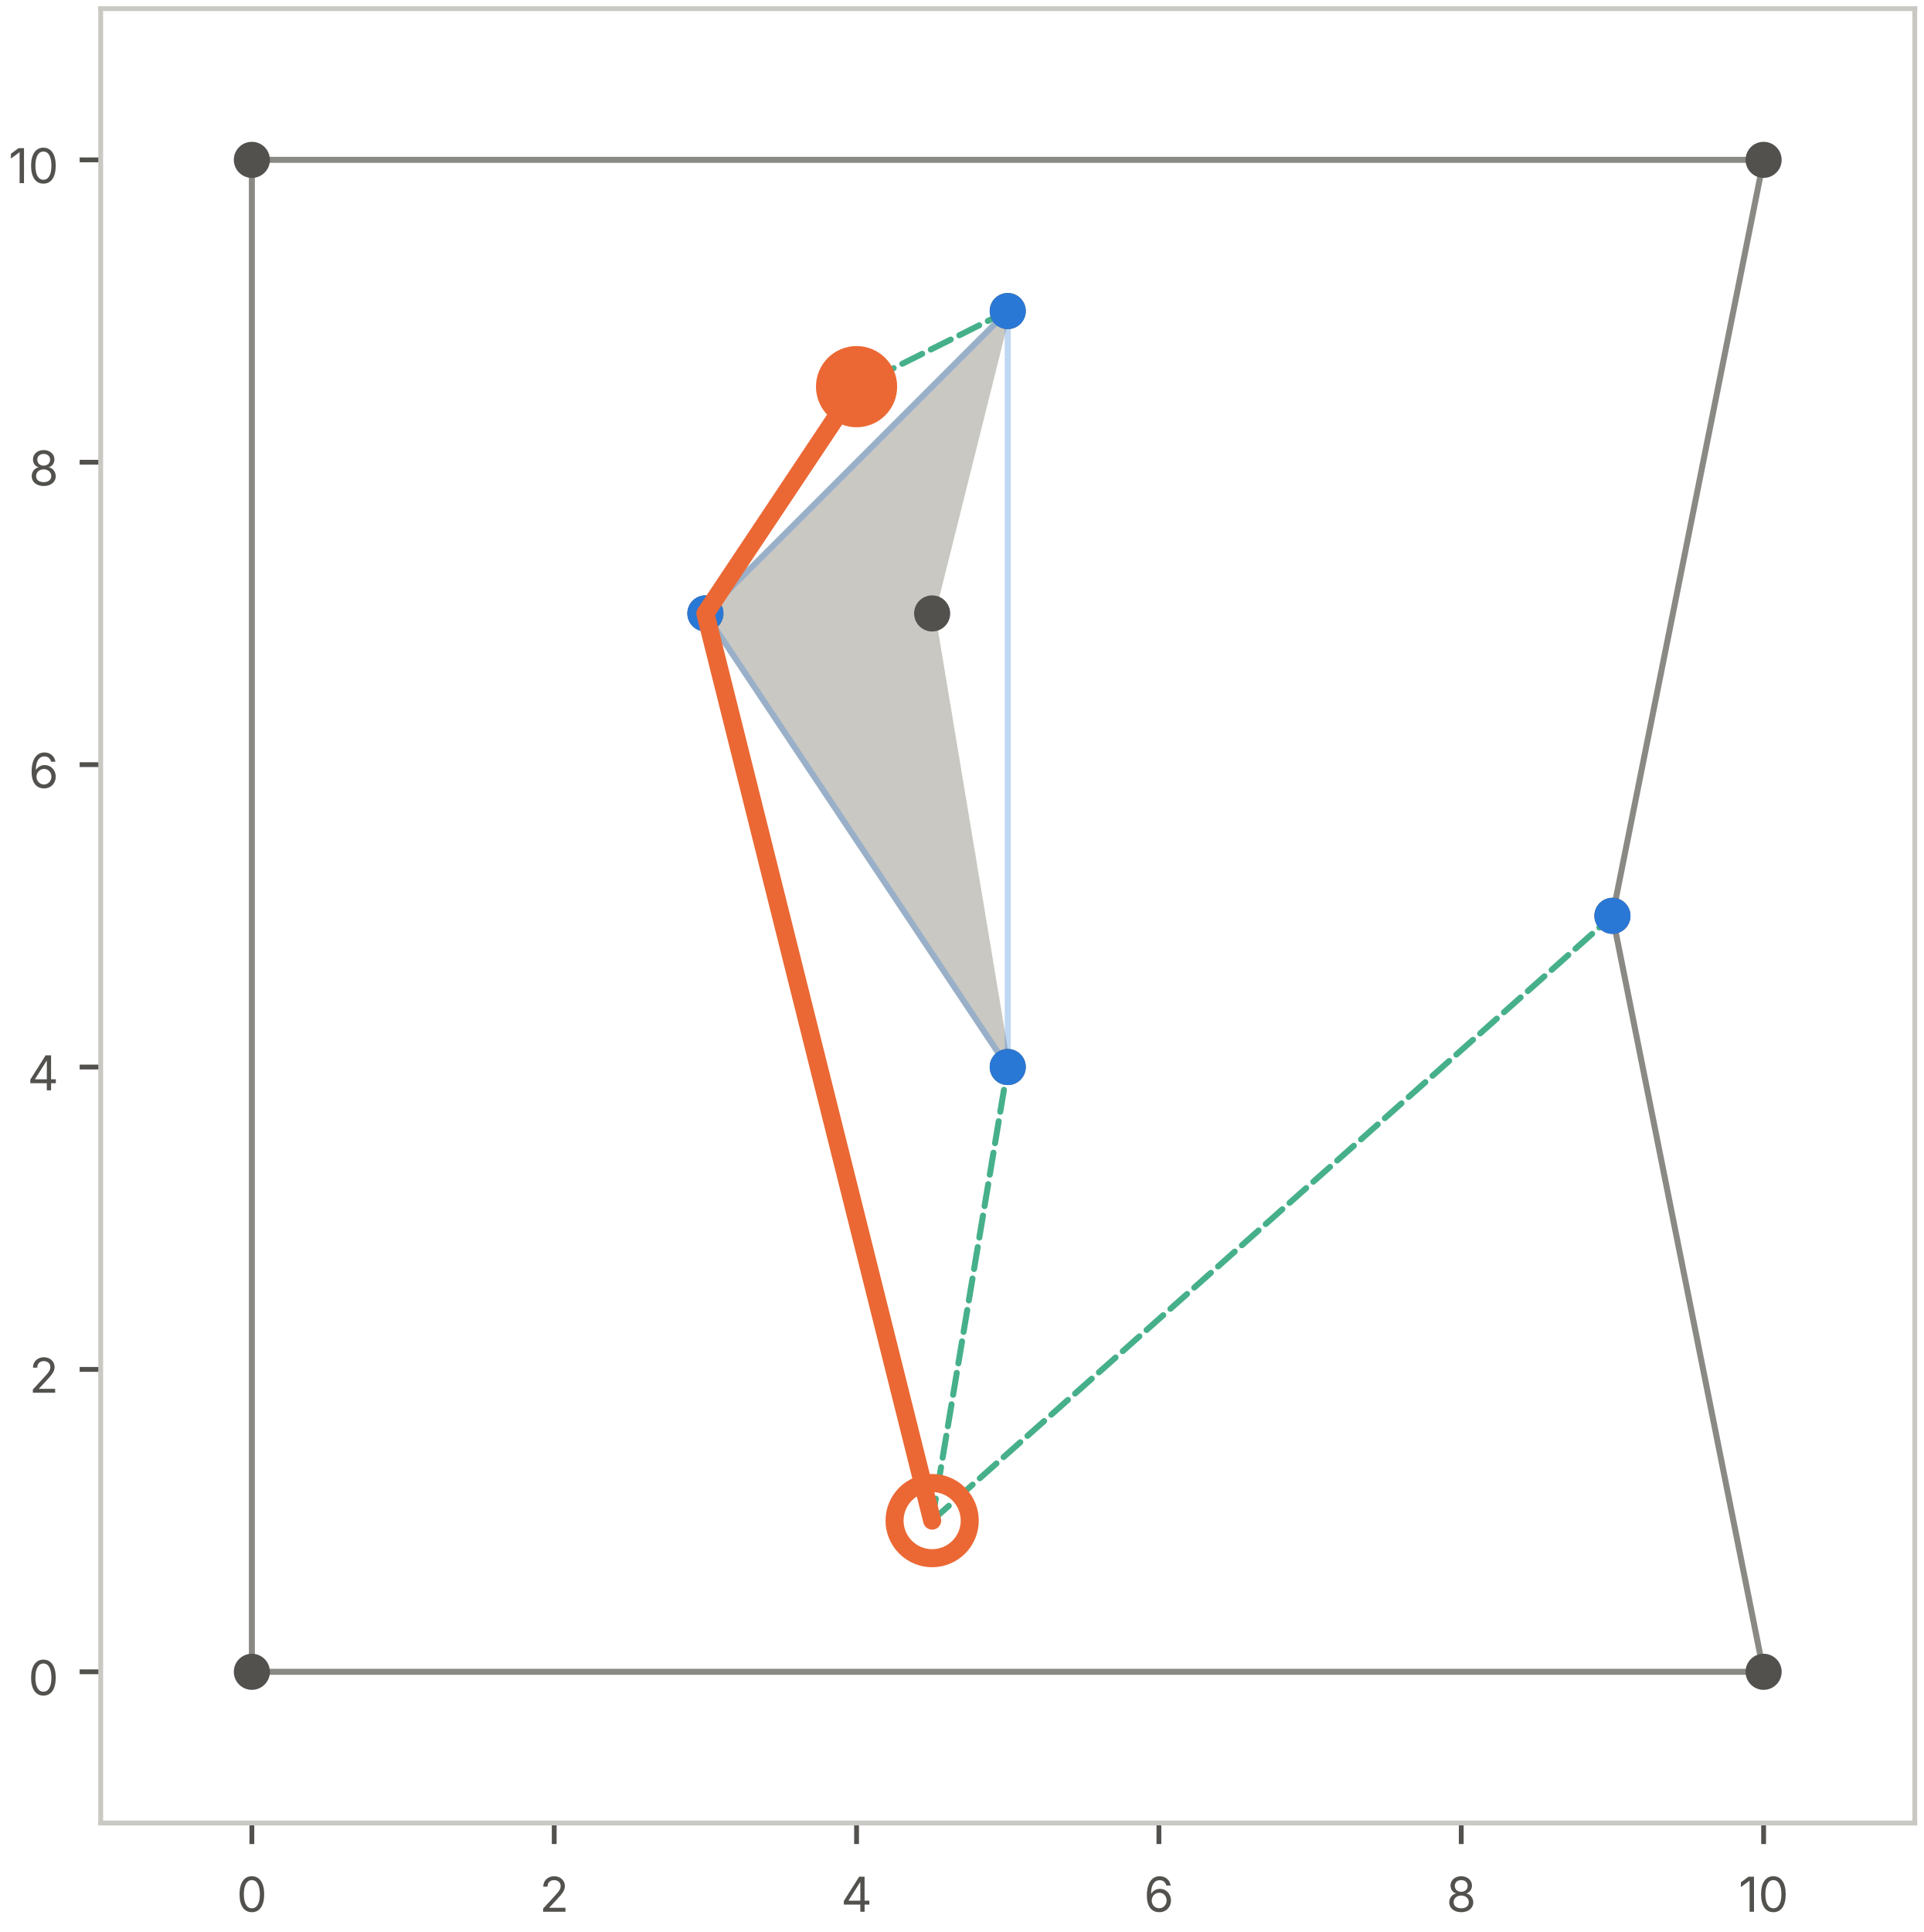
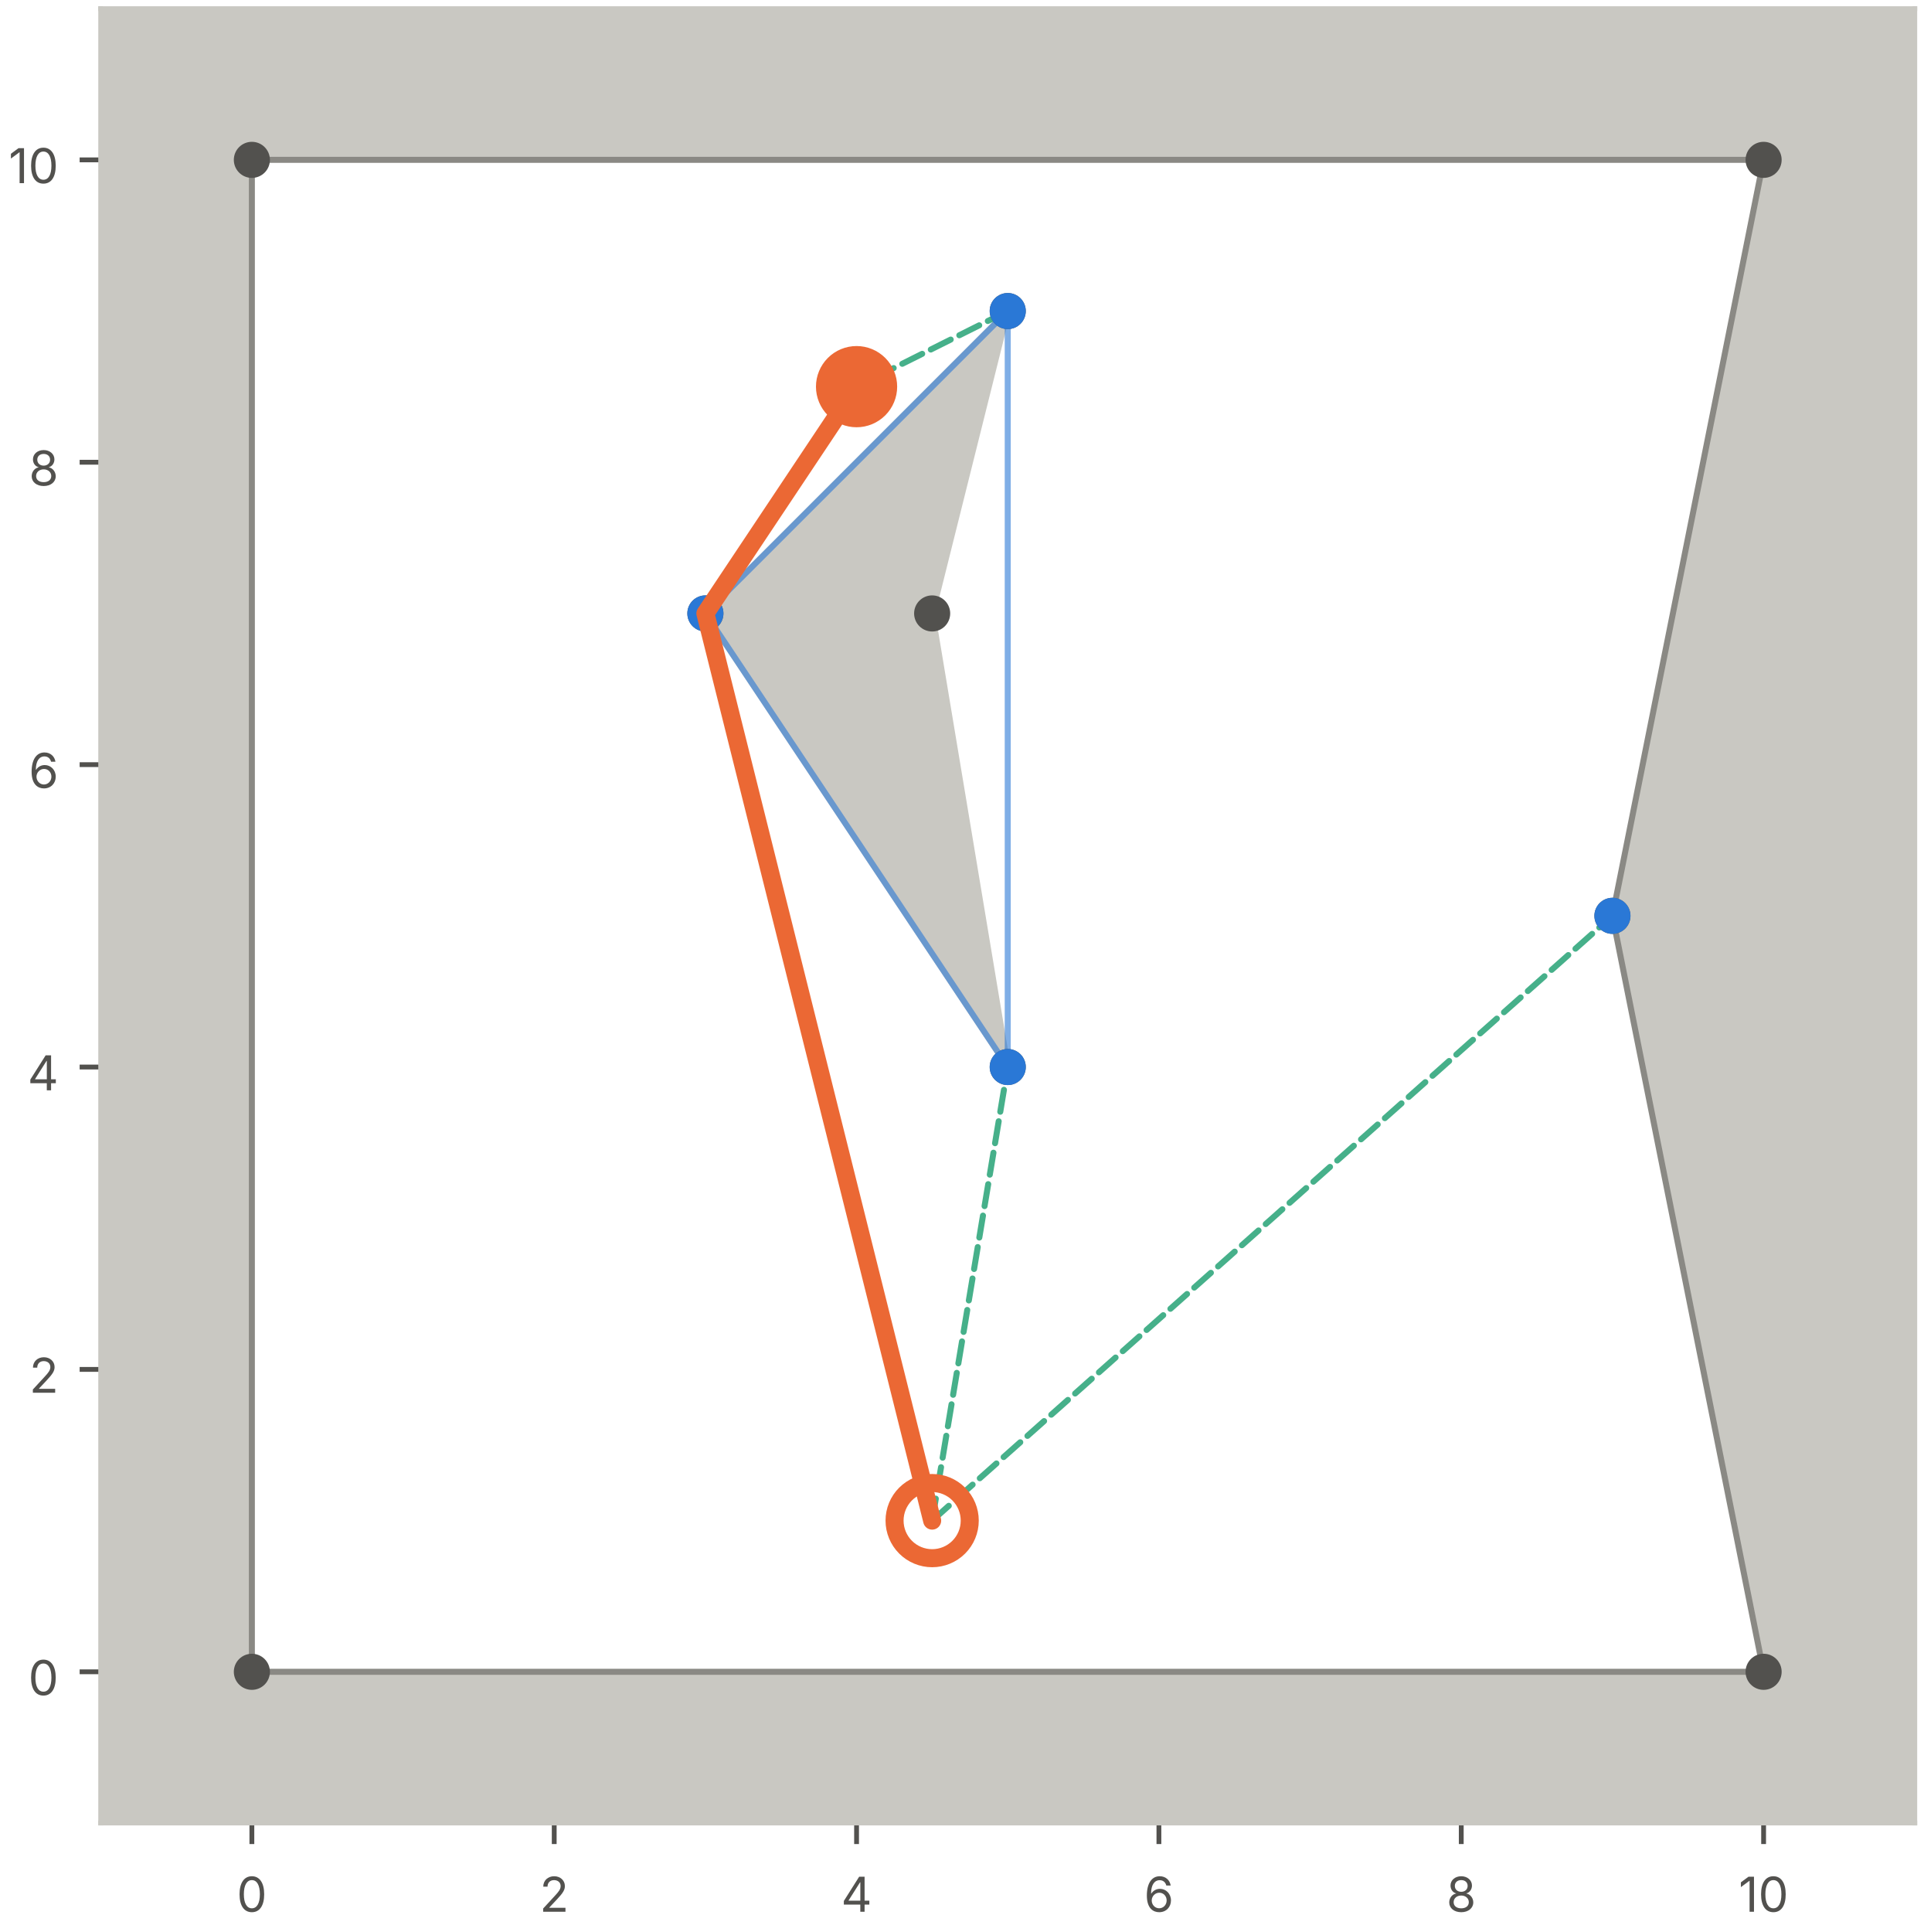
<svg xmlns="http://www.w3.org/2000/svg" xmlns:xlink="http://www.w3.org/1999/xlink" width="319.775pt" height="321.153pt" viewBox="0 0 319.775 321.153" version="1.1">
  <defs>
    <style type="text/css">*{stroke-linejoin: round; stroke-linecap: butt}</style>
  </defs>
  <g id="figure_1">
    <g id="patch_1">
      <path d="M 0 321.153 L 319.775 321.153 L 319.775 0 L 0 0 L 0 321.153 z " style="fill: none" />
    </g>
    <g id="axes_1">
      <g id="patch_2">
        <path d="M 16.741 303.034 L 318.335 303.034 L 318.335 1.44 L 16.741 1.44 L 16.741 303.034 z " style="fill: none" />
      </g>
+       <g id="outside">
+         <path d="M -25090.926 25410.701 L 25426.002 25410.701 L 25426.002 -25106.227 L -25090.926 -25106.227 z M 41.874 26.573 L 293.202 26.573 L 268.069 152.237 L 293.202 277.901 L 41.874 277.901 z " clip-path="url(#p8fd8bbcd5c)" style="fill: #c9c8c2" />
+       </g>
      <g id="obstacles">
        <defs>
          <path id="m5d0e16625a" d="M 117.272 -219.182 L 167.538 -269.448 L 154.972 -219.182 L 167.538 -143.784 z " style="stroke: #c9c8c2" />
        </defs>
        <g clip-path="url(#p8fd8bbcd5c)">
          <use xlink:href="#m5d0e16625a" x="0" y="321.153" style="fill: #c9c8c2; stroke: #c9c8c2" />
        </g>
      </g>
      <g id="boundary">
        <path d="M 41.874 277.901 L 293.202 277.901 L 268.069 152.237 L 293.202 26.573 L 41.874 26.573 L 41.874 277.901 z " clip-path="url(#p8fd8bbcd5c)" style="fill: none; stroke: #8a8984" />
      </g>
      <g id="matplotlib.axis_1">
        <g id="xtick_1">
          <g id="line2d_1">
            <defs>
              <path id="m1887eb5eb2" d="M 0 0 L 0 3.5 " style="stroke: #52514e; stroke-width: 0.8" />
            </defs>
            <g>
              <use xlink:href="#m1887eb5eb2" x="41.874" y="303.034" style="fill: #52514e; stroke: #52514e; stroke-width: 0.8" />
            </g>
          </g>
          <g id="text_1">
            <g style="fill: #52514e" transform="translate(39.3503 317.7836) scale(0.08 -0.08)">
              <defs>
                <path id="Inter-Regular-53f" d="M 2019 -63 C 3059 -63 3656 809 3656 2325 C 3656 3834 3050 4719 2019 4719 C 988 4719 381 3834 381 2325 C 381 806 981 -63 2019 -63 z M 2019 456 C 1338 456 953 1144 953 2325 C 953 3509 1338 4203 2019 4203 C 2700 4203 3084 3513 3084 2325 C 3084 1144 2700 456 2019 456 z " transform="scale(0.015625)" />
              </defs>
              <use xlink:href="#Inter-Regular-53f" />
            </g>
          </g>
        </g>
        <g id="xtick_2">
          <g id="line2d_2">
            <g>
              <use xlink:href="#m1887eb5eb2" x="92.14" y="303.034" style="fill: #52514e; stroke: #52514e; stroke-width: 0.8" />
            </g>
          </g>
          <g id="text_2">
            <g style="fill: #52514e" transform="translate(89.70028 317.7836) scale(0.08 -0.08)">
              <defs>
                <path id="Inter-Regular-541" d="M 481 0 L 3447 0 L 3447 522 L 1300 522 L 1300 559 L 2319 1644 C 3141 2519 3369 2916 3369 3419 C 3369 4147 2778 4719 1947 4719 C 1119 4719 494 4159 494 3334 L 1063 3334 C 1063 3859 1400 4203 1931 4203 C 2428 4203 2806 3900 2806 3413 C 2806 2984 2544 2666 2028 2106 L 481 428 L 481 0 z " transform="scale(0.015625)" />
              </defs>
              <use xlink:href="#Inter-Regular-541" />
            </g>
          </g>
        </g>
        <g id="xtick_3">
          <g id="line2d_3">
            <g>
              <use xlink:href="#m1887eb5eb2" x="142.405" y="303.034" style="fill: #52514e; stroke: #52514e; stroke-width: 0.8" />
            </g>
          </g>
          <g id="text_3">
            <g style="fill: #52514e" transform="translate(139.8215 317.7836) scale(0.08 -0.08)">
              <defs>
                <path id="Inter-Regular-544" d="M 375 947 L 2566 947 L 2566 0 L 3134 0 L 3134 947 L 3766 947 L 3766 1469 L 3134 1469 L 3134 4656 L 2413 4656 L 375 1431 L 375 947 z M 2569 1469 L 1009 1469 L 1009 1506 L 2531 3913 L 2569 3913 L 2569 1469 z " transform="scale(0.015625)" />
              </defs>
              <use xlink:href="#Inter-Regular-544" />
            </g>
          </g>
        </g>
        <g id="xtick_4">
          <g id="line2d_4">
            <g>
              <use xlink:href="#m1887eb5eb2" x="192.671" y="303.034" style="fill: #52514e; stroke: #52514e; stroke-width: 0.8" />
            </g>
          </g>
          <g id="text_4">
            <g style="fill: #52514e" transform="translate(190.1902 317.7836) scale(0.08 -0.08)">
              <defs>
                <path id="Inter-Regular-547" d="M 2019 -63 C 2969 -63 3588 634 3588 1503 C 3588 2403 2925 3044 2128 3044 C 1644 3044 1231 2813 981 2425 L 944 2425 C 944 3544 1375 4194 2091 4194 C 2575 4194 2866 3888 2969 3484 L 3550 3484 C 3438 4216 2872 4719 2091 4719 C 1034 4719 381 3788 381 2150 C 381 434 1241 -63 2019 -63 z M 2019 459 C 1447 459 1028 947 1028 1497 C 1028 2041 1469 2528 2034 2528 C 2597 2528 3013 2072 3013 1503 C 3013 922 2578 459 2019 459 z " transform="scale(0.015625)" />
              </defs>
              <use xlink:href="#Inter-Regular-547" />
            </g>
          </g>
        </g>
        <g id="xtick_5">
          <g id="line2d_5">
            <g>
              <use xlink:href="#m1887eb5eb2" x="242.936" y="303.034" style="fill: #52514e; stroke: #52514e; stroke-width: 0.8" />
            </g>
          </g>
          <g id="text_5">
            <g style="fill: #52514e" transform="translate(240.4621 317.7836) scale(0.08 -0.08)">
              <defs>
                <path id="Inter-Regular-549" d="M 1978 -63 C 2916 -63 3578 478 3578 1238 C 3578 1825 3175 2325 2669 2419 L 2669 2444 C 3109 2559 3403 2988 3403 3481 C 3403 4191 2794 4719 1978 4719 C 1150 4719 550 4191 550 3481 C 550 2988 838 2559 1291 2444 L 1291 2419 C 769 2325 381 1825 381 1238 C 381 478 1031 -63 1978 -63 z M 1978 453 C 1350 453 966 775 966 1269 C 966 1784 1391 2153 1978 2153 C 2553 2153 2984 1784 2984 1269 C 2984 775 2594 453 1978 453 z M 1978 2650 C 1475 2650 1125 2966 1125 3438 C 1125 3903 1463 4206 1978 4206 C 2484 4206 2828 3903 2828 3438 C 2828 2966 2469 2650 1978 2650 z " transform="scale(0.015625)" />
              </defs>
              <use xlink:href="#Inter-Regular-549" />
            </g>
          </g>
        </g>
        <g id="xtick_6">
          <g id="line2d_6">
            <g>
              <use xlink:href="#m1887eb5eb2" x="293.202" y="303.034" style="fill: #52514e; stroke: #52514e; stroke-width: 0.8" />
            </g>
          </g>
          <g id="text_6">
            <g style="fill: #52514e" transform="translate(289.0514 317.7836) scale(0.08 -0.08)">
              <defs>
                <path id="Inter-Regular-540" d="M 2041 4656 L 1313 4656 L 300 3909 L 300 3272 L 1425 4106 L 1456 4106 L 1456 0 L 2041 0 L 2041 4656 z " transform="scale(0.015625)" />
              </defs>
              <use xlink:href="#Inter-Regular-540" />
              <use xlink:href="#Inter-Regular-53f" transform="translate(40.67188 0)" />
            </g>
          </g>
        </g>
      </g>
      <g id="matplotlib.axis_2">
        <g id="ytick_1">
          <g id="line2d_7">
            <defs>
              <path id="m7041d16431" d="M 0 0 L -3.5 0 " style="stroke: #52514e; stroke-width: 0.8" />
            </defs>
            <g>
              <use xlink:href="#m7041d16431" x="16.741" y="277.901" style="fill: #52514e; stroke: #52514e; stroke-width: 0.8" />
            </g>
          </g>
          <g id="text_7">
            <g style="fill: #52514e" transform="translate(4.69375 281.7758) scale(0.08 -0.08)">
              <use xlink:href="#Inter-Regular-53f" />
            </g>
          </g>
        </g>
        <g id="ytick_2">
          <g id="line2d_8">
            <g>
              <use xlink:href="#m7041d16431" x="16.741" y="227.635" style="fill: #52514e; stroke: #52514e; stroke-width: 0.8" />
            </g>
          </g>
          <g id="text_8">
            <g style="fill: #52514e" transform="translate(4.8625 231.5102) scale(0.08 -0.08)">
              <use xlink:href="#Inter-Regular-541" />
            </g>
          </g>
        </g>
        <g id="ytick_3">
          <g id="line2d_9">
            <g>
              <use xlink:href="#m7041d16431" x="16.741" y="177.37" style="fill: #52514e; stroke: #52514e; stroke-width: 0.8" />
            </g>
          </g>
          <g id="text_9">
            <g style="fill: #52514e" transform="translate(4.57375 181.2446) scale(0.08 -0.08)">
              <use xlink:href="#Inter-Regular-544" />
            </g>
          </g>
        </g>
        <g id="ytick_4">
          <g id="line2d_10">
            <g>
              <use xlink:href="#m7041d16431" x="16.741" y="127.104" style="fill: #52514e; stroke: #52514e; stroke-width: 0.8" />
            </g>
          </g>
          <g id="text_10">
            <g style="fill: #52514e" transform="translate(4.78 130.979) scale(0.08 -0.08)">
              <use xlink:href="#Inter-Regular-547" />
            </g>
          </g>
        </g>
        <g id="ytick_5">
          <g id="line2d_11">
            <g>
              <use xlink:href="#m7041d16431" x="16.741" y="76.838" style="fill: #52514e; stroke: #52514e; stroke-width: 0.8" />
            </g>
          </g>
          <g id="text_11">
            <g style="fill: #52514e" transform="translate(4.7925 80.7134) scale(0.08 -0.08)">
              <use xlink:href="#Inter-Regular-549" />
            </g>
          </g>
        </g>
        <g id="ytick_6">
          <g id="line2d_12">
            <g>
              <use xlink:href="#m7041d16431" x="16.741" y="26.573" style="fill: #52514e; stroke: #52514e; stroke-width: 0.8" />
            </g>
          </g>
          <g id="text_12">
            <g style="fill: #52514e" transform="translate(1.44 30.4478) scale(0.08 -0.08)">
              <use xlink:href="#Inter-Regular-540" />
              <use xlink:href="#Inter-Regular-53f" transform="translate(40.67188 0)" />
            </g>
          </g>
        </g>
      </g>
      <g id="visibility-graph">
-         <path d="M 117.272 101.971 L 167.538 177.37 " clip-path="url(#p8fd8bbcd5c)" style="fill: none; stroke: #2a78d6; stroke-opacity: 0.3; stroke-linecap: round" />
-         <path d="M 117.272 101.971 L 167.538 51.706 " clip-path="url(#p8fd8bbcd5c)" style="fill: none; stroke: #2a78d6; stroke-opacity: 0.3; stroke-linecap: round" />
-         <path d="M 167.538 51.706 L 167.538 177.37 " clip-path="url(#p8fd8bbcd5c)" style="fill: none; stroke: #2a78d6; stroke-opacity: 0.3; stroke-linecap: round" />
+         <path d="M 117.272 101.971 L 167.538 177.37 " clip-path="url(#p8fd8bbcd5c)" style="fill: none; stroke: #2a78d6; stroke-opacity: 0.6; stroke-linecap: round" />
+         <path d="M 117.272 101.971 L 167.538 51.706 " clip-path="url(#p8fd8bbcd5c)" style="fill: none; stroke: #2a78d6; stroke-opacity: 0.6; stroke-linecap: round" />
+         <path d="M 167.538 51.706 L 167.538 177.37 " clip-path="url(#p8fd8bbcd5c)" style="fill: none; stroke: #2a78d6; stroke-opacity: 0.6; stroke-linecap: round" />
      </g>
      <g id="query-edges">
        <path d="M 117.272 101.971 L 142.405 64.272 " clip-path="url(#p8fd8bbcd5c)" style="fill: none; stroke-dasharray: 3.7,1.6; stroke-dashoffset: 0; stroke: #189c6d; stroke-opacity: 0.8; stroke-linecap: round" />
        <path d="M 167.538 51.706 L 142.405 64.272 " clip-path="url(#p8fd8bbcd5c)" style="fill: none; stroke-dasharray: 3.7,1.6; stroke-dashoffset: 0; stroke: #189c6d; stroke-opacity: 0.8; stroke-linecap: round" />
        <path d="M 154.972 252.768 L 167.538 177.37 " clip-path="url(#p8fd8bbcd5c)" style="fill: none; stroke-dasharray: 3.7,1.6; stroke-dashoffset: 0; stroke: #189c6d; stroke-opacity: 0.8; stroke-linecap: round" />
        <path d="M 154.972 252.768 L 268.069 152.237 " clip-path="url(#p8fd8bbcd5c)" style="fill: none; stroke-dasharray: 3.7,1.6; stroke-dashoffset: 0; stroke: #189c6d; stroke-opacity: 0.8; stroke-linecap: round" />
        <path d="M 154.972 252.768 L 117.272 101.971 " clip-path="url(#p8fd8bbcd5c)" style="fill: none; stroke-dasharray: 3.7,1.6; stroke-dashoffset: 0; stroke: #189c6d; stroke-opacity: 0.8; stroke-linecap: round" />
      </g>
      <g id="patch_3">
        <path d="M 16.741 303.034 L 16.741 1.44 " style="fill: none; stroke: #c9c8c2; stroke-width: 0.8; stroke-linejoin: miter; stroke-linecap: square" />
      </g>
      <g id="patch_4">
        <path d="M 318.335 303.034 L 318.335 1.44 " style="fill: none; stroke: #c9c8c2; stroke-width: 0.8; stroke-linejoin: miter; stroke-linecap: square" />
      </g>
      <g id="patch_5">
        <path d="M 16.741 303.034 L 318.335 303.034 " style="fill: none; stroke: #c9c8c2; stroke-width: 0.8; stroke-linejoin: miter; stroke-linecap: square" />
      </g>
      <g id="patch_6">
        <path d="M 16.741 1.44 L 318.335 1.44 " style="fill: none; stroke: #c9c8c2; stroke-width: 0.8; stroke-linejoin: miter; stroke-linecap: square" />
      </g>
      <g id="vertices">
        <defs>
          <path id="mb3d06425f8" d="M 0 2.5 C 0.663 2.5 1.299 2.237 1.768 1.768 C 2.237 1.299 2.5 0.663 2.5 0 C 2.5 -0.663 2.237 -1.299 1.768 -1.768 C 1.299 -2.237 0.663 -2.5 0 -2.5 C -0.663 -2.5 -1.299 -2.237 -1.768 -1.768 C -2.237 -1.299 -2.5 -0.663 -2.5 0 C -2.5 0.663 -2.237 1.299 -1.768 1.768 C -1.299 2.237 -0.663 2.5 0 2.5 z " style="stroke: #52514e" />
        </defs>
        <g clip-path="url(#p8fd8bbcd5c)">
          <use xlink:href="#mb3d06425f8" x="41.874" y="277.901" style="fill: #52514e; stroke: #52514e" />
          <use xlink:href="#mb3d06425f8" x="293.202" y="277.901" style="fill: #52514e; stroke: #52514e" />
          <use xlink:href="#mb3d06425f8" x="268.069" y="152.237" style="fill: #52514e; stroke: #52514e" />
          <use xlink:href="#mb3d06425f8" x="293.202" y="26.573" style="fill: #52514e; stroke: #52514e" />
          <use xlink:href="#mb3d06425f8" x="41.874" y="26.573" style="fill: #52514e; stroke: #52514e" />
          <use xlink:href="#mb3d06425f8" x="117.272" y="101.971" style="fill: #52514e; stroke: #52514e" />
          <use xlink:href="#mb3d06425f8" x="167.538" y="51.706" style="fill: #52514e; stroke: #52514e" />
          <use xlink:href="#mb3d06425f8" x="154.972" y="101.971" style="fill: #52514e; stroke: #52514e" />
          <use xlink:href="#mb3d06425f8" x="167.538" y="177.37" style="fill: #52514e; stroke: #52514e" />
        </g>
      </g>
      <g id="extremities">
        <defs>
          <path id="m255a2caa47" d="M 0 2.5 C 0.663 2.5 1.299 2.237 1.768 1.768 C 2.237 1.299 2.5 0.663 2.5 0 C 2.5 -0.663 2.237 -1.299 1.768 -1.768 C 1.299 -2.237 0.663 -2.5 0 -2.5 C -0.663 -2.5 -1.299 -2.237 -1.768 -1.768 C -2.237 -1.299 -2.5 -0.663 -2.5 0 C -2.5 0.663 -2.237 1.299 -1.768 1.768 C -1.299 2.237 -0.663 2.5 0 2.5 z " style="stroke: #2a78d6" />
        </defs>
        <g clip-path="url(#p8fd8bbcd5c)">
          <use xlink:href="#m255a2caa47" x="268.069" y="152.237" style="fill: #2a78d6; stroke: #2a78d6" />
          <use xlink:href="#m255a2caa47" x="117.272" y="101.971" style="fill: #2a78d6; stroke: #2a78d6" />
          <use xlink:href="#m255a2caa47" x="167.538" y="51.706" style="fill: #2a78d6; stroke: #2a78d6" />
          <use xlink:href="#m255a2caa47" x="167.538" y="177.37" style="fill: #2a78d6; stroke: #2a78d6" />
        </g>
      </g>
      <g id="path">
        <path d="M 154.972 252.768 L 117.272 101.971 L 142.405 64.272 " clip-path="url(#p8fd8bbcd5c)" style="fill: none; stroke: #eb6834; stroke-width: 3; stroke-linecap: round" />
      </g>
      <g id="start">
        <path d="M 154.972 259.018 C 156.629 259.018 158.219 258.359 159.391 257.187 C 160.563 256.015 161.222 254.426 161.222 252.768 C 161.222 251.11 160.563 249.521 159.391 248.349 C 158.219 247.177 156.629 246.518 154.972 246.518 C 153.314 246.518 151.724 247.177 150.552 248.349 C 149.38 249.521 148.722 251.11 148.722 252.768 C 148.722 254.426 149.38 256.015 150.552 257.187 C 151.724 258.359 153.314 259.018 154.972 259.018 L 154.972 259.018 z " clip-path="url(#p8fd8bbcd5c)" style="fill: none; stroke: #eb6834; stroke-width: 3" />
      </g>
      <g id="goal">
        <defs>
          <path id="m350cb59383" d="M 0 6.25 C 1.658 6.25 3.247 5.591 4.419 4.419 C 5.591 3.247 6.25 1.658 6.25 0 C 6.25 -1.658 5.591 -3.247 4.419 -4.419 C 3.247 -5.591 1.658 -6.25 0 -6.25 C -1.658 -6.25 -3.247 -5.591 -4.419 -4.419 C -5.591 -3.247 -6.25 -1.658 -6.25 0 C -6.25 1.658 -5.591 3.247 -4.419 4.419 C -3.247 5.591 -1.658 6.25 0 6.25 z " style="stroke: #eb6834" />
        </defs>
        <g clip-path="url(#p8fd8bbcd5c)">
          <use xlink:href="#m350cb59383" x="142.405" y="64.272" style="fill: #eb6834; stroke: #eb6834" />
        </g>
      </g>
    </g>
  </g>
  <defs>
    <clipPath id="p8fd8bbcd5c">
      <rect x="16.741" y="1.44" width="301.594" height="301.594" />
    </clipPath>
  </defs>
</svg>
